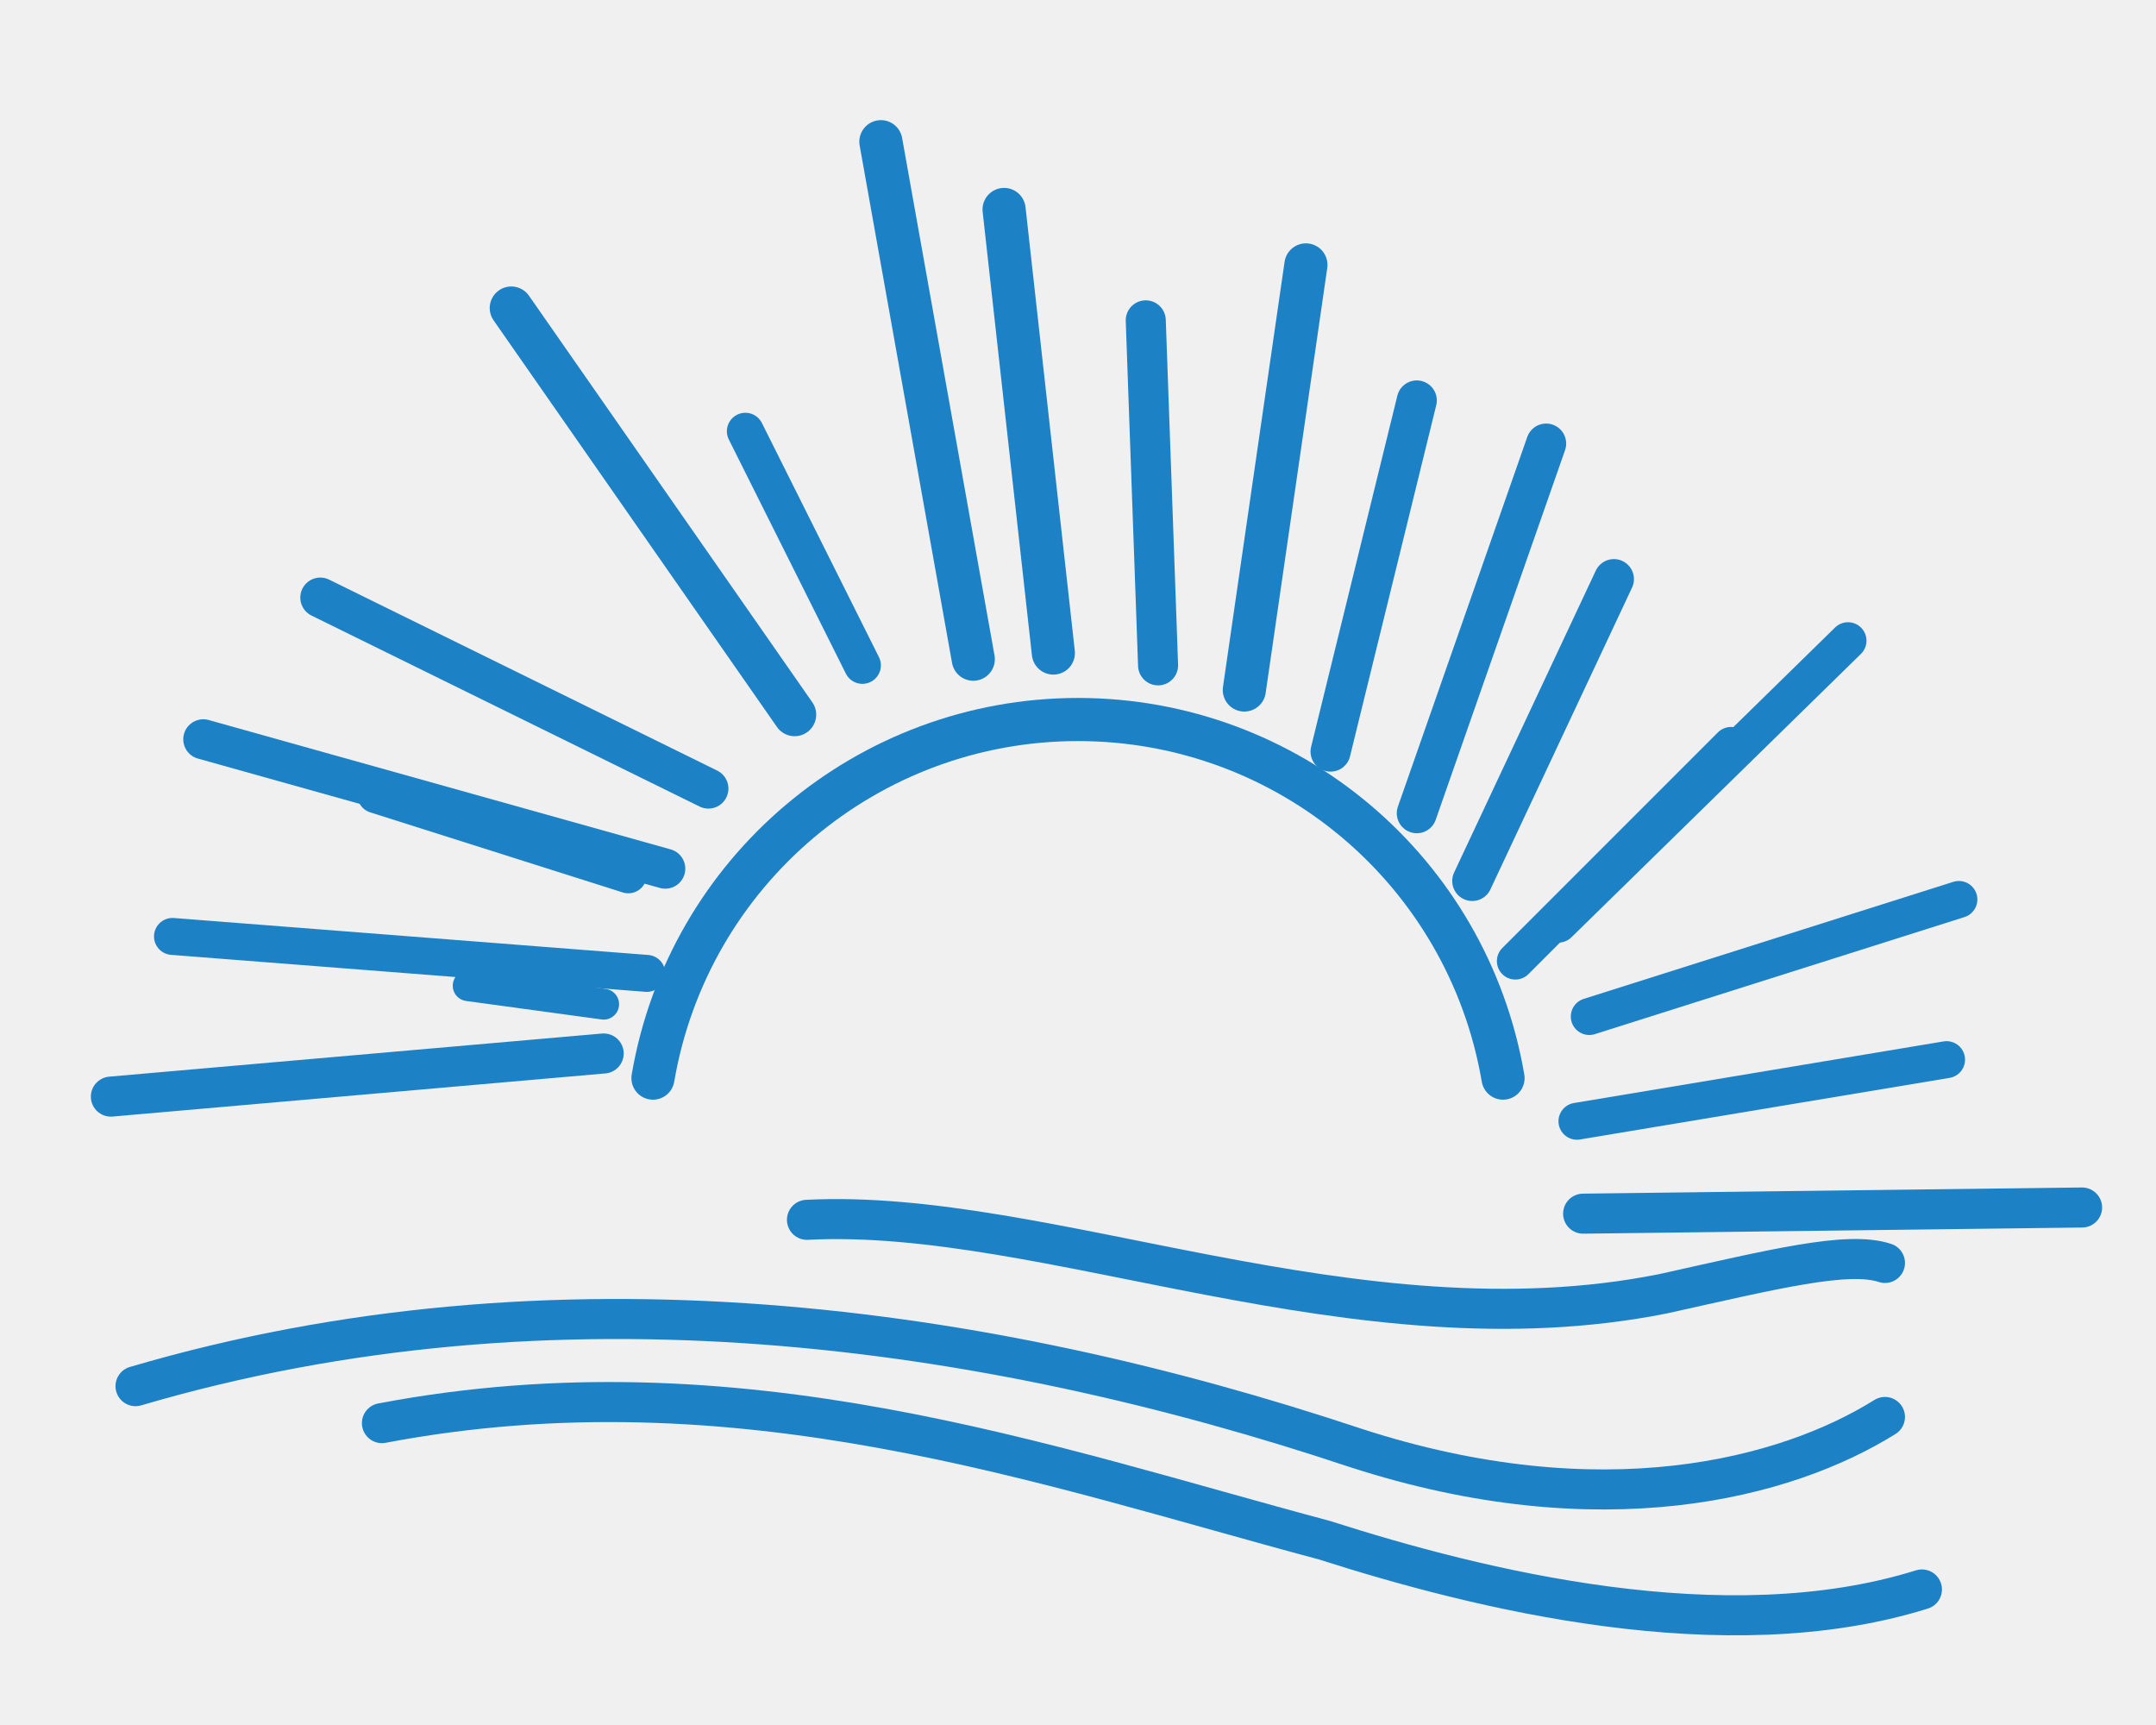
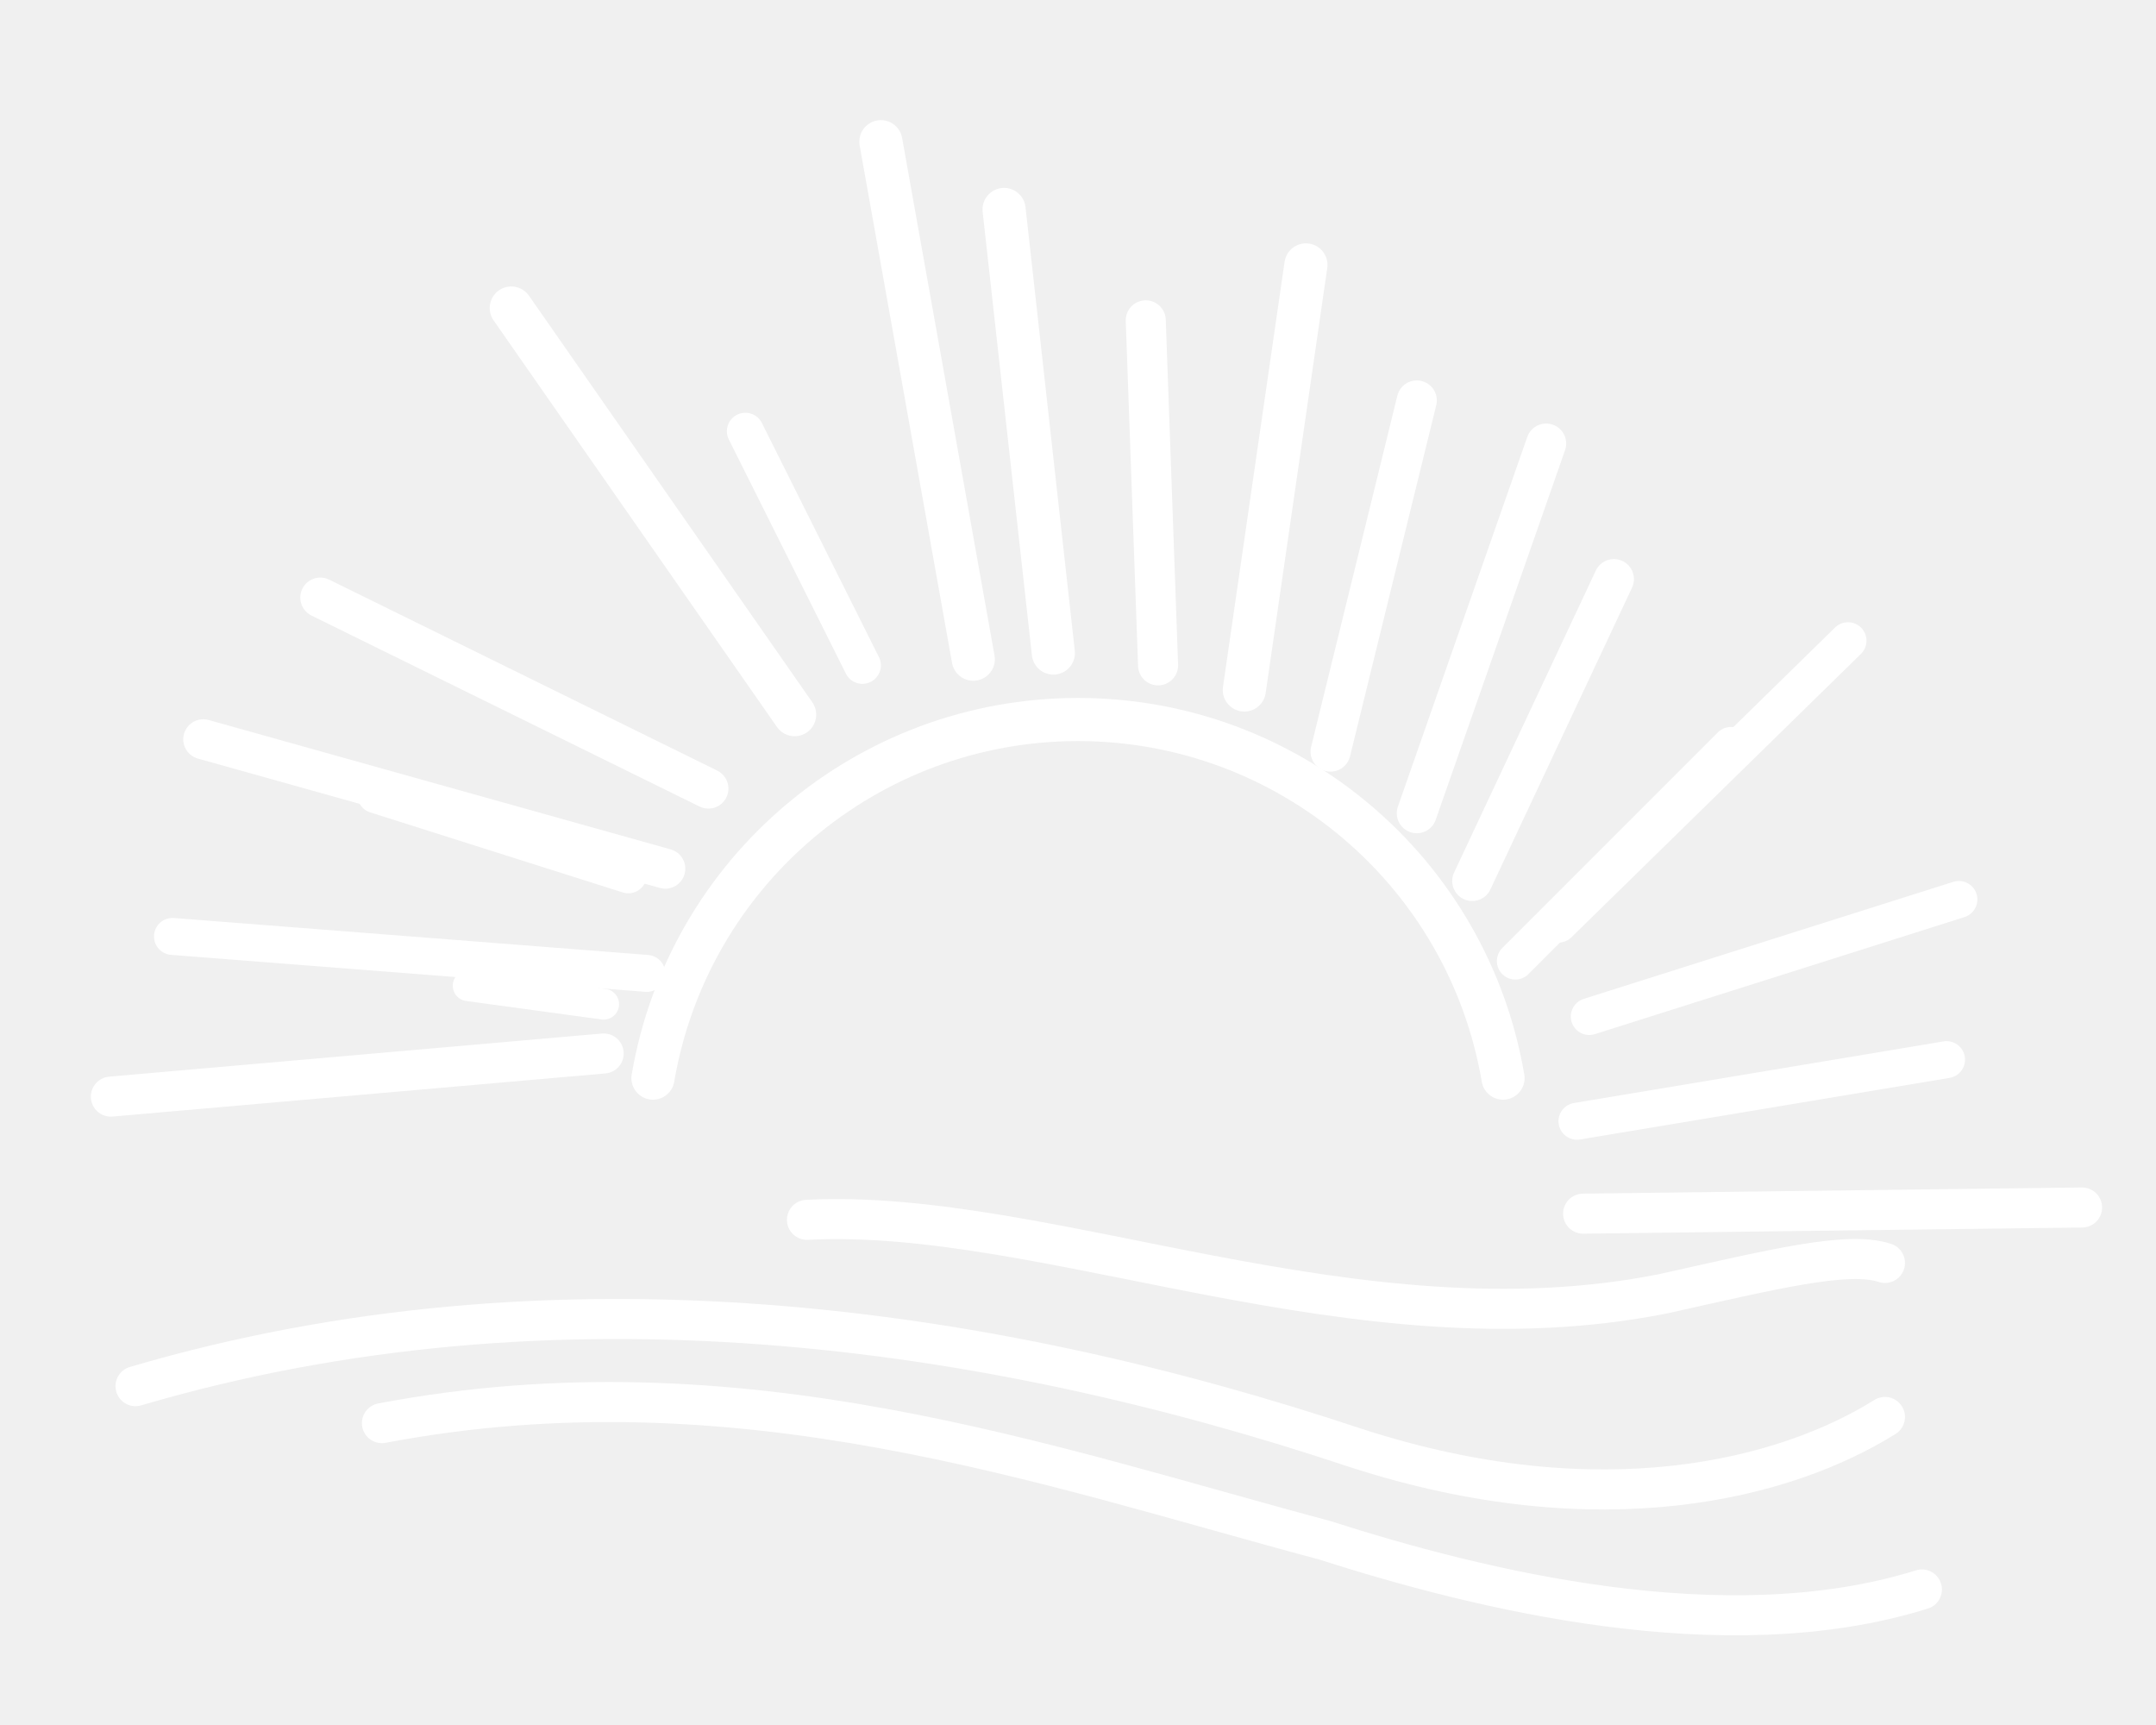
<svg xmlns="http://www.w3.org/2000/svg" viewBox="0 0 350 280" width="100%" height="100%">
-   <g fill="none" stroke="#1D82C5" stroke-linecap="round" stroke-linejoin="round">
+   <g fill="none" stroke="#FFFFFF" stroke-linecap="round" stroke-linejoin="round">
    <path d="M 106 175 A 70 70 0 0 1 244 175" stroke-width="7" />
    <path d="M 131 198 C 170 196 220 220 270 210 C 288 206 300 203 306 205" stroke-width="6.5" />
    <path d="M 22 225 C 90 205 160 215 220 235 C 260 248 290 240 306 230" stroke-width="6.5" />
    <path d="M 62 231 C 120 220 170 238 215 250 C 240 258 280 268 312 258" stroke-width="6.5" />
    <path d="M 18 178 L 98 171" stroke-width="6.5" />
    <path d="M 28 152 L 105 158" stroke-width="6" />
    <path d="M 61 129 L 102 142" stroke-width="6" />
    <path d="M 76 160 L 98 163" stroke-width="5" />
    <path d="M 33 120 L 108 141" stroke-width="6.5" />
    <path d="M 52 97 L 115 128" stroke-width="6.5" />
    <path d="M 83 50 L 129 116" stroke-width="7" />
    <path d="M 121 70 L 140 108" stroke-width="6" />
    <path d="M 143 23 L 158 107" stroke-width="7" />
    <path d="M 163 34 L 171 106" stroke-width="7" />
    <path d="M 186 52 L 188 108" stroke-width="6.5" />
    <path d="M 212 43 L 202 112" stroke-width="7" />
    <path d="M 230 65 L 216 122" stroke-width="6.5" />
    <path d="M 251 72 L 230 132" stroke-width="6.5" />
    <path d="M 262 94 L 239 143" stroke-width="6.5" />
    <path d="M 281 121 L 246 156" stroke-width="6" />
    <path d="M 300 104 L 253 150" stroke-width="6" />
    <path d="M 258 165 L 318 146" stroke-width="6" />
    <path d="M 256 182 L 316 172" stroke-width="6" />
    <path d="M 257 197 L 338 196" stroke-width="6.5" />
  </g>
</svg>
